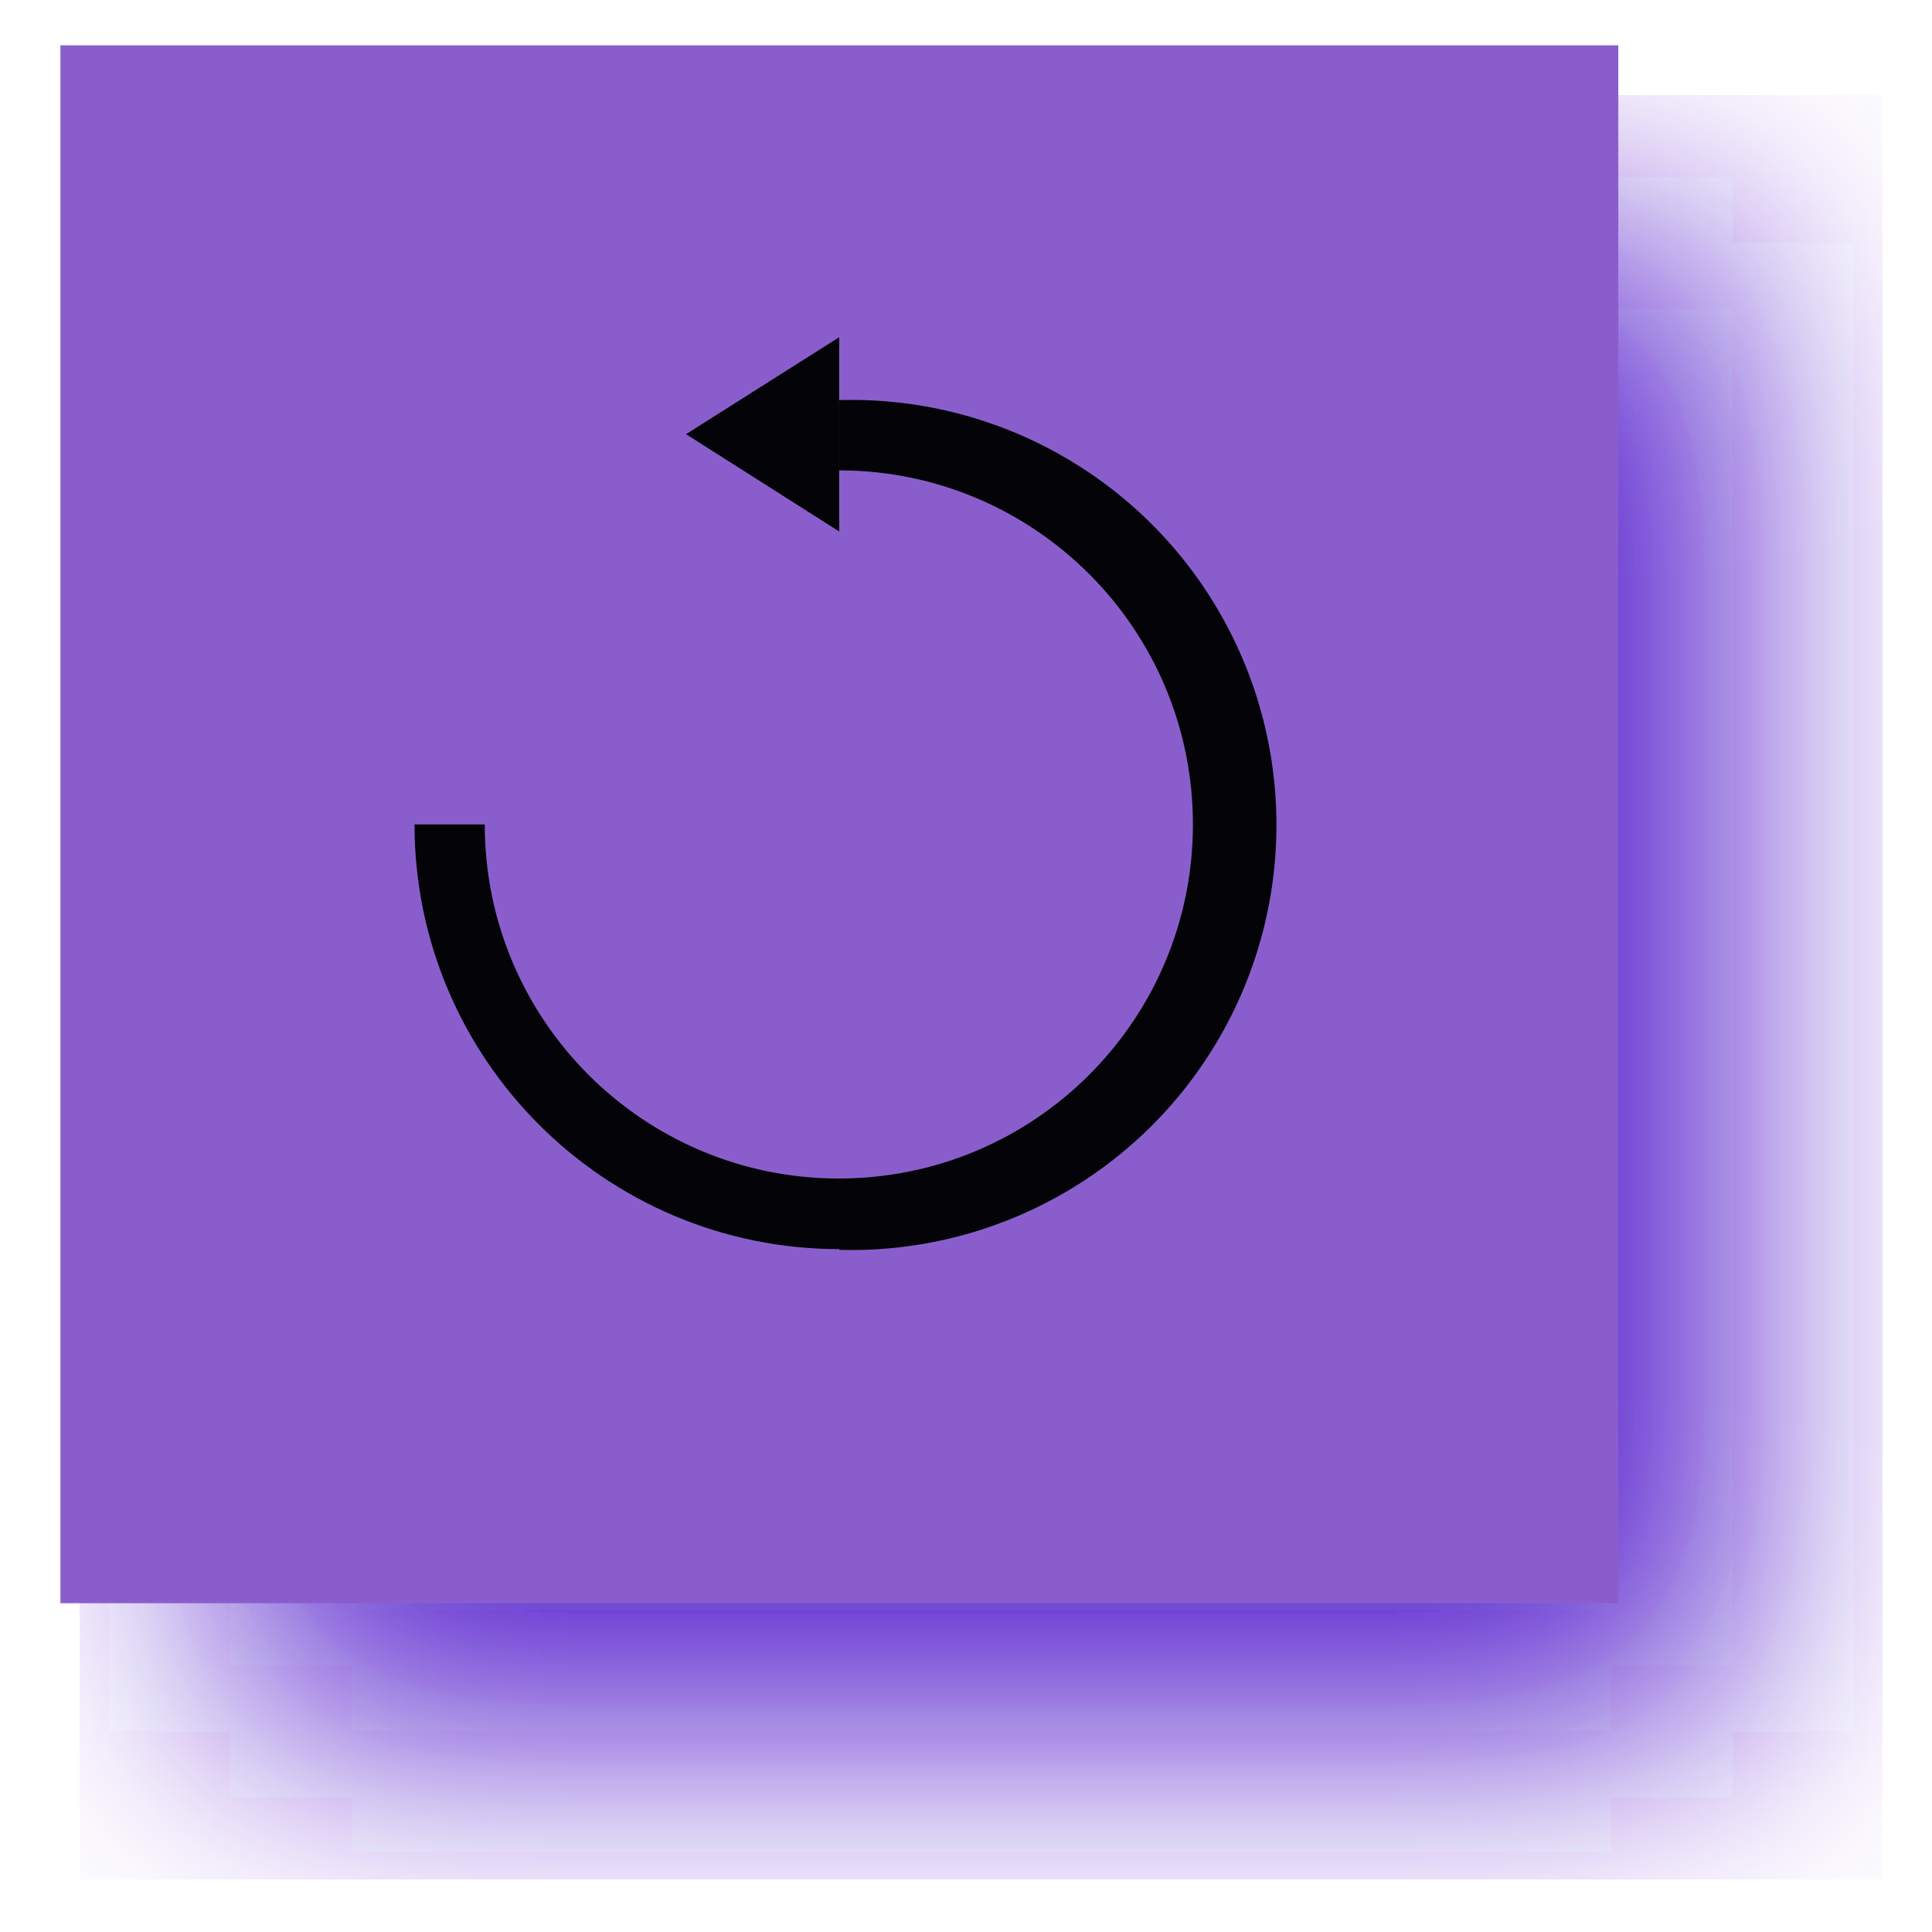
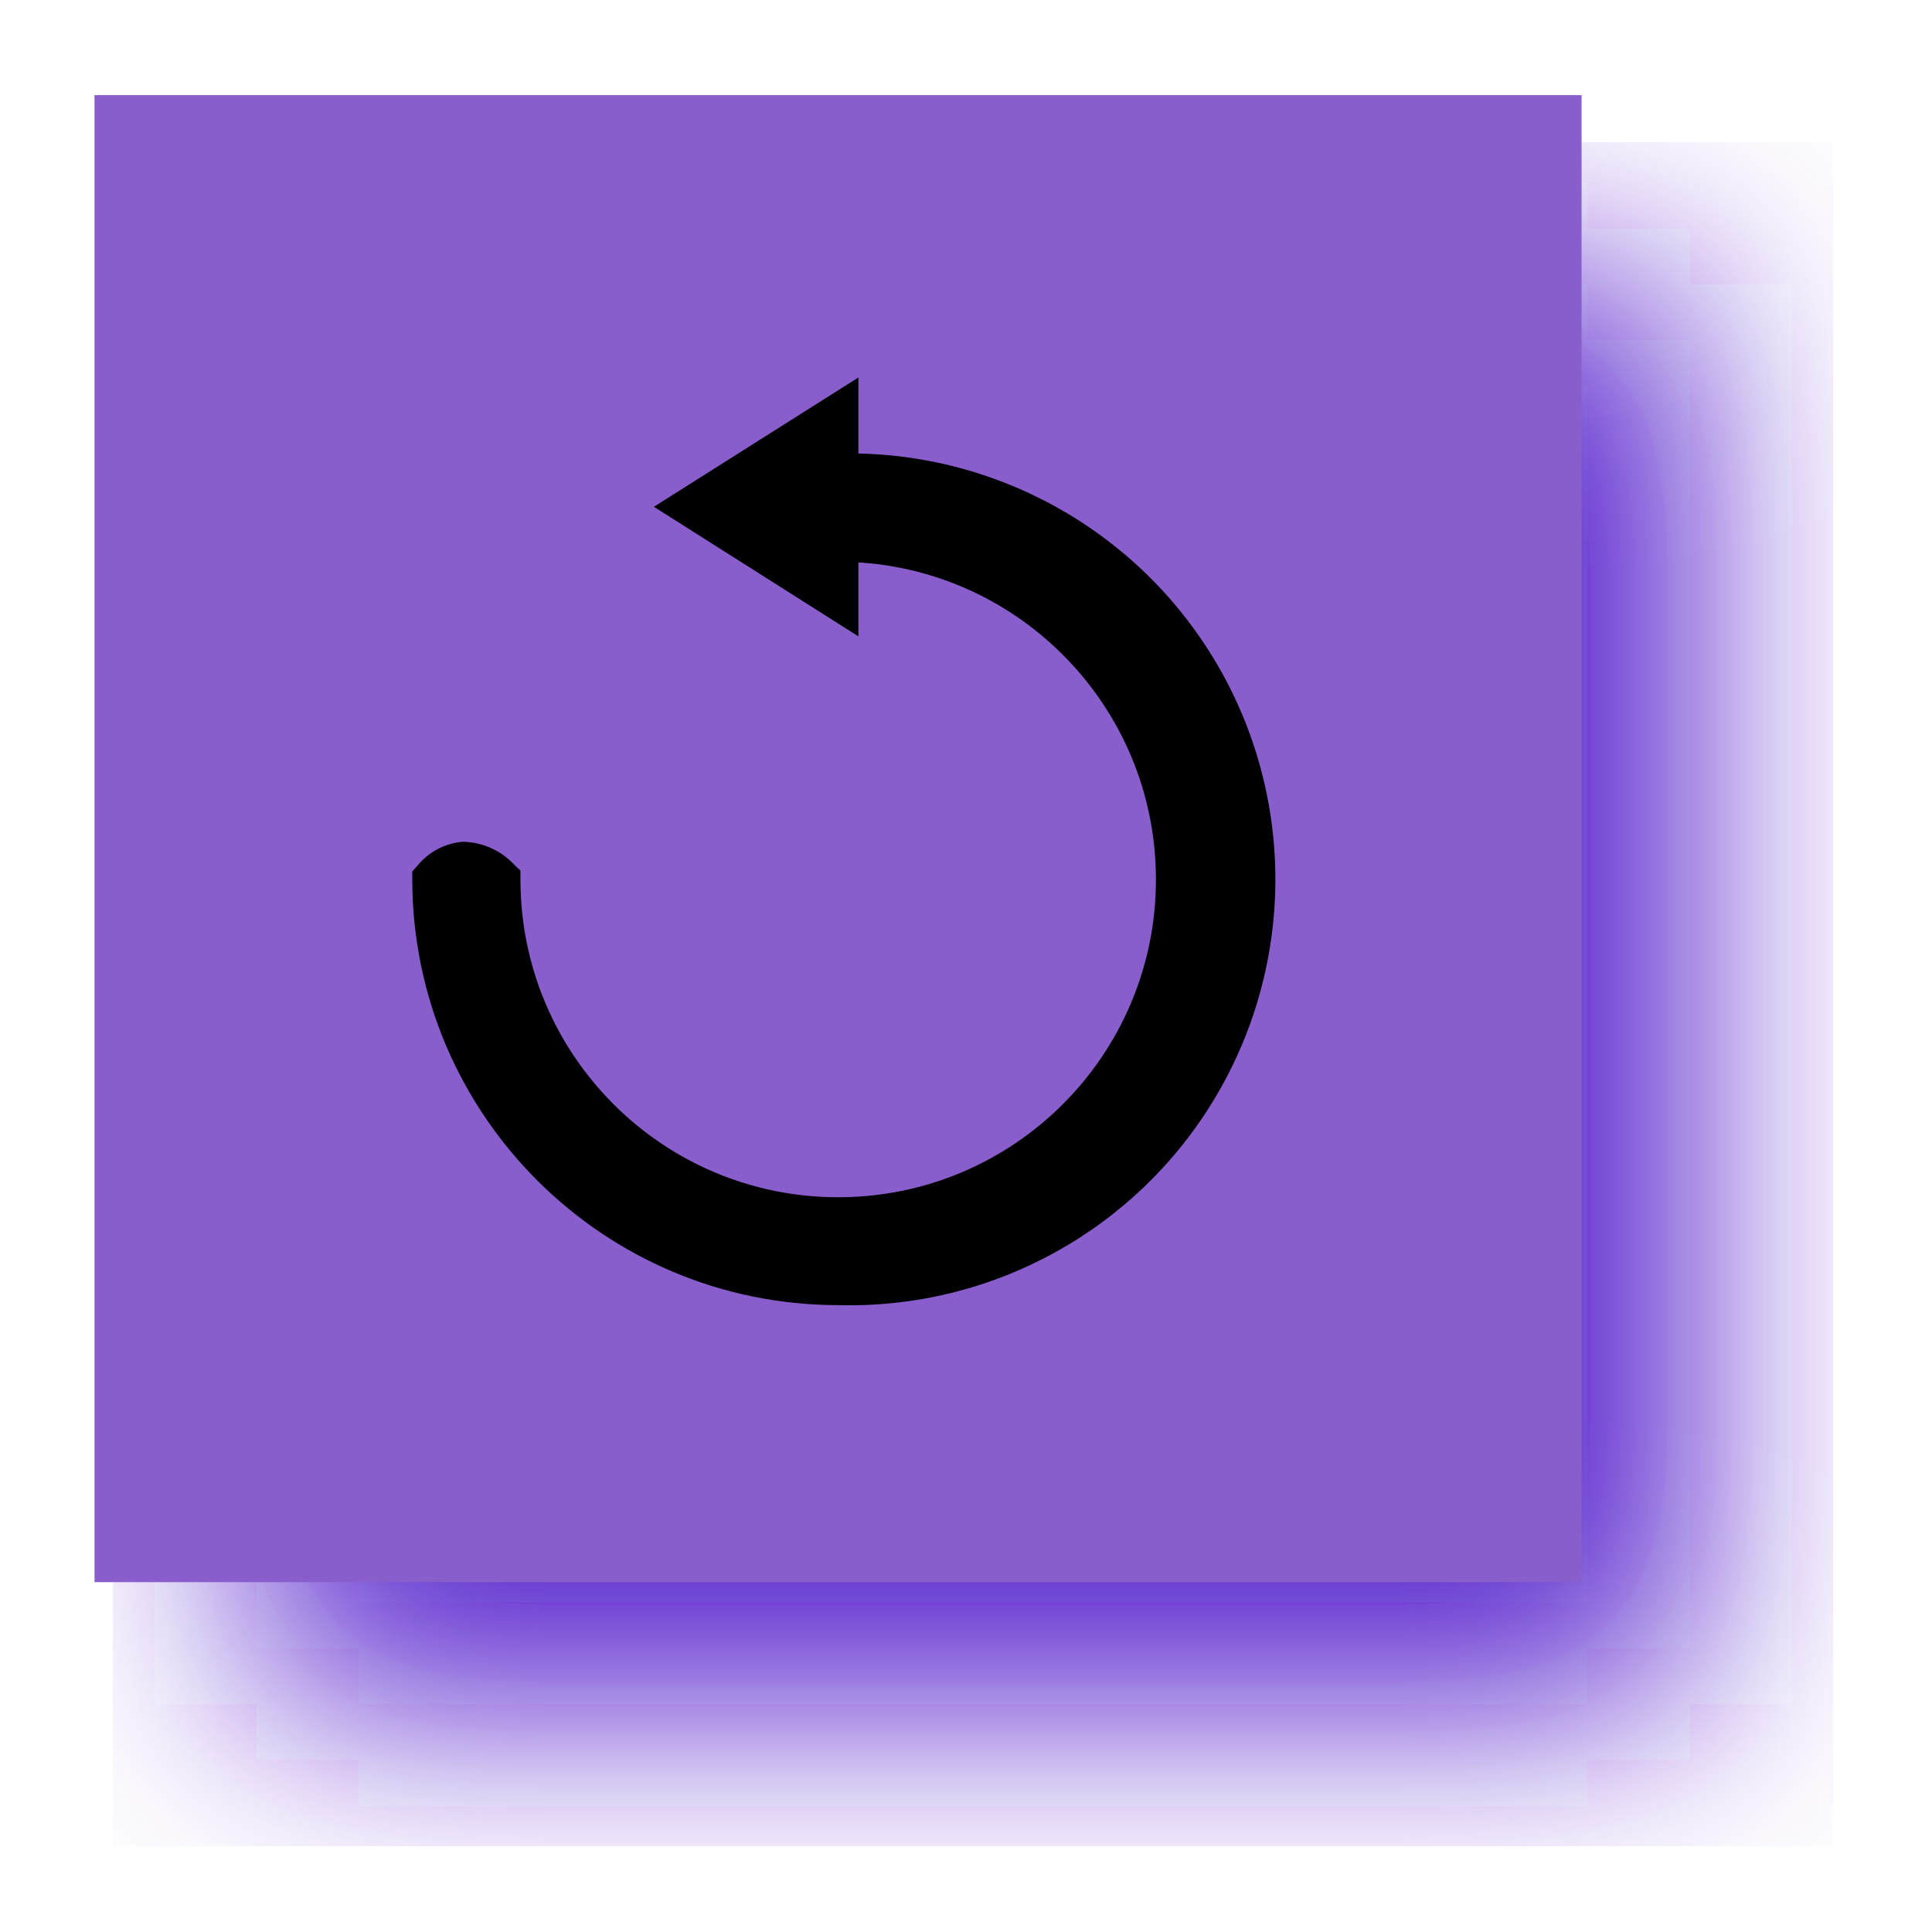
- <svg xmlns="http://www.w3.org/2000/svg" width="55" height="55" viewBox="0 0 55 55">
+ <svg xmlns="http://www.w3.org/2000/svg" width="65" height="65" viewBox="0 0 65 65">
  <defs>
    <style>
      .cls-1 {
-         filter: url(#AI_GaussianBlur_4_1_);
+         filter: url(#AI_GaussianBlur_4);
      }

      .cls-2 {
        fill: #521fcc;
      }

      .cls-3 {
        fill: #895ecc;
      }
- 
-       .cls-4 {
-         fill: #040307;
-       }
    </style>
-     <filter id="AI_GaussianBlur_4_1_" name="AI_GaussianBlur_4_1_">
+     <filter id="AI_GaussianBlur_4" name="AI_GaussianBlur_4">
      <feGaussianBlur stdDeviation="4" />
    </filter>
  </defs>
-   <g id="UI_settings_open">
+   <g id="UI_settings">
    <g>
      <g class="cls-1">
-         <rect class="cls-2" x="6.56" y="6.94" width="42.74" height="42.33" />
+         <rect class="cls-2" x="8.64" y="9.57" width="48.21" height="47.76" />
      </g>
+       <rect class="cls-3" x="3.18" y="3.2" width="50.03" height="50.03" />
      <g>
-         <rect class="cls-3" x="1.72" y="1.29" width="44.35" height="44.35" />
        <g>
-           <path class="cls-4" d="M23.89,35.56A12.1,12.1,0,0,1,11.8,23.47h2A10.08,10.08,0,1,0,23.89,13.39v-2a12.1,12.1,0,1,1,0,24.19Z" />
-           <polygon class="cls-4" points="19.53 12.36 23.89 15.13 23.89 9.6 19.53 12.36" />
+           <path d="M28.2,43.23A13.66,13.66,0,0,1,14.55,29.59a1.4,1.4,0,0,1,2.28,0A11.37,11.37,0,1,0,28.2,18.21V15.94a13.65,13.65,0,0,1,0,27.29Z" />
+           <path d="M28.2,43.91A14.34,14.34,0,0,1,13.87,29.59v-.27l.17-.19a2.2,2.2,0,0,1,1.54-.81,2.43,2.43,0,0,1,1.72.77l.21.2v.3A10.69,10.69,0,1,0,28.2,18.9h-.68V15.26h.68a14.33,14.33,0,1,1,0,28.65Zm-13-14A13,13,0,1,0,28.88,16.64v.91A12.05,12.05,0,1,1,16.15,29.9a.86.86,0,0,0-.52-.21A.62.62,0,0,0,15.24,29.87Z" />
+         </g>
+         <g>
+           <polygon points="23.28 17.05 28.2 20.17 28.2 13.94 23.28 17.05" />
+           <path d="M28.88,21.41,22,17.05l6.88-4.35Zm-4.33-4.36,3,1.88V15.18Z" />
        </g>
      </g>
    </g>
  </g>
</svg>
